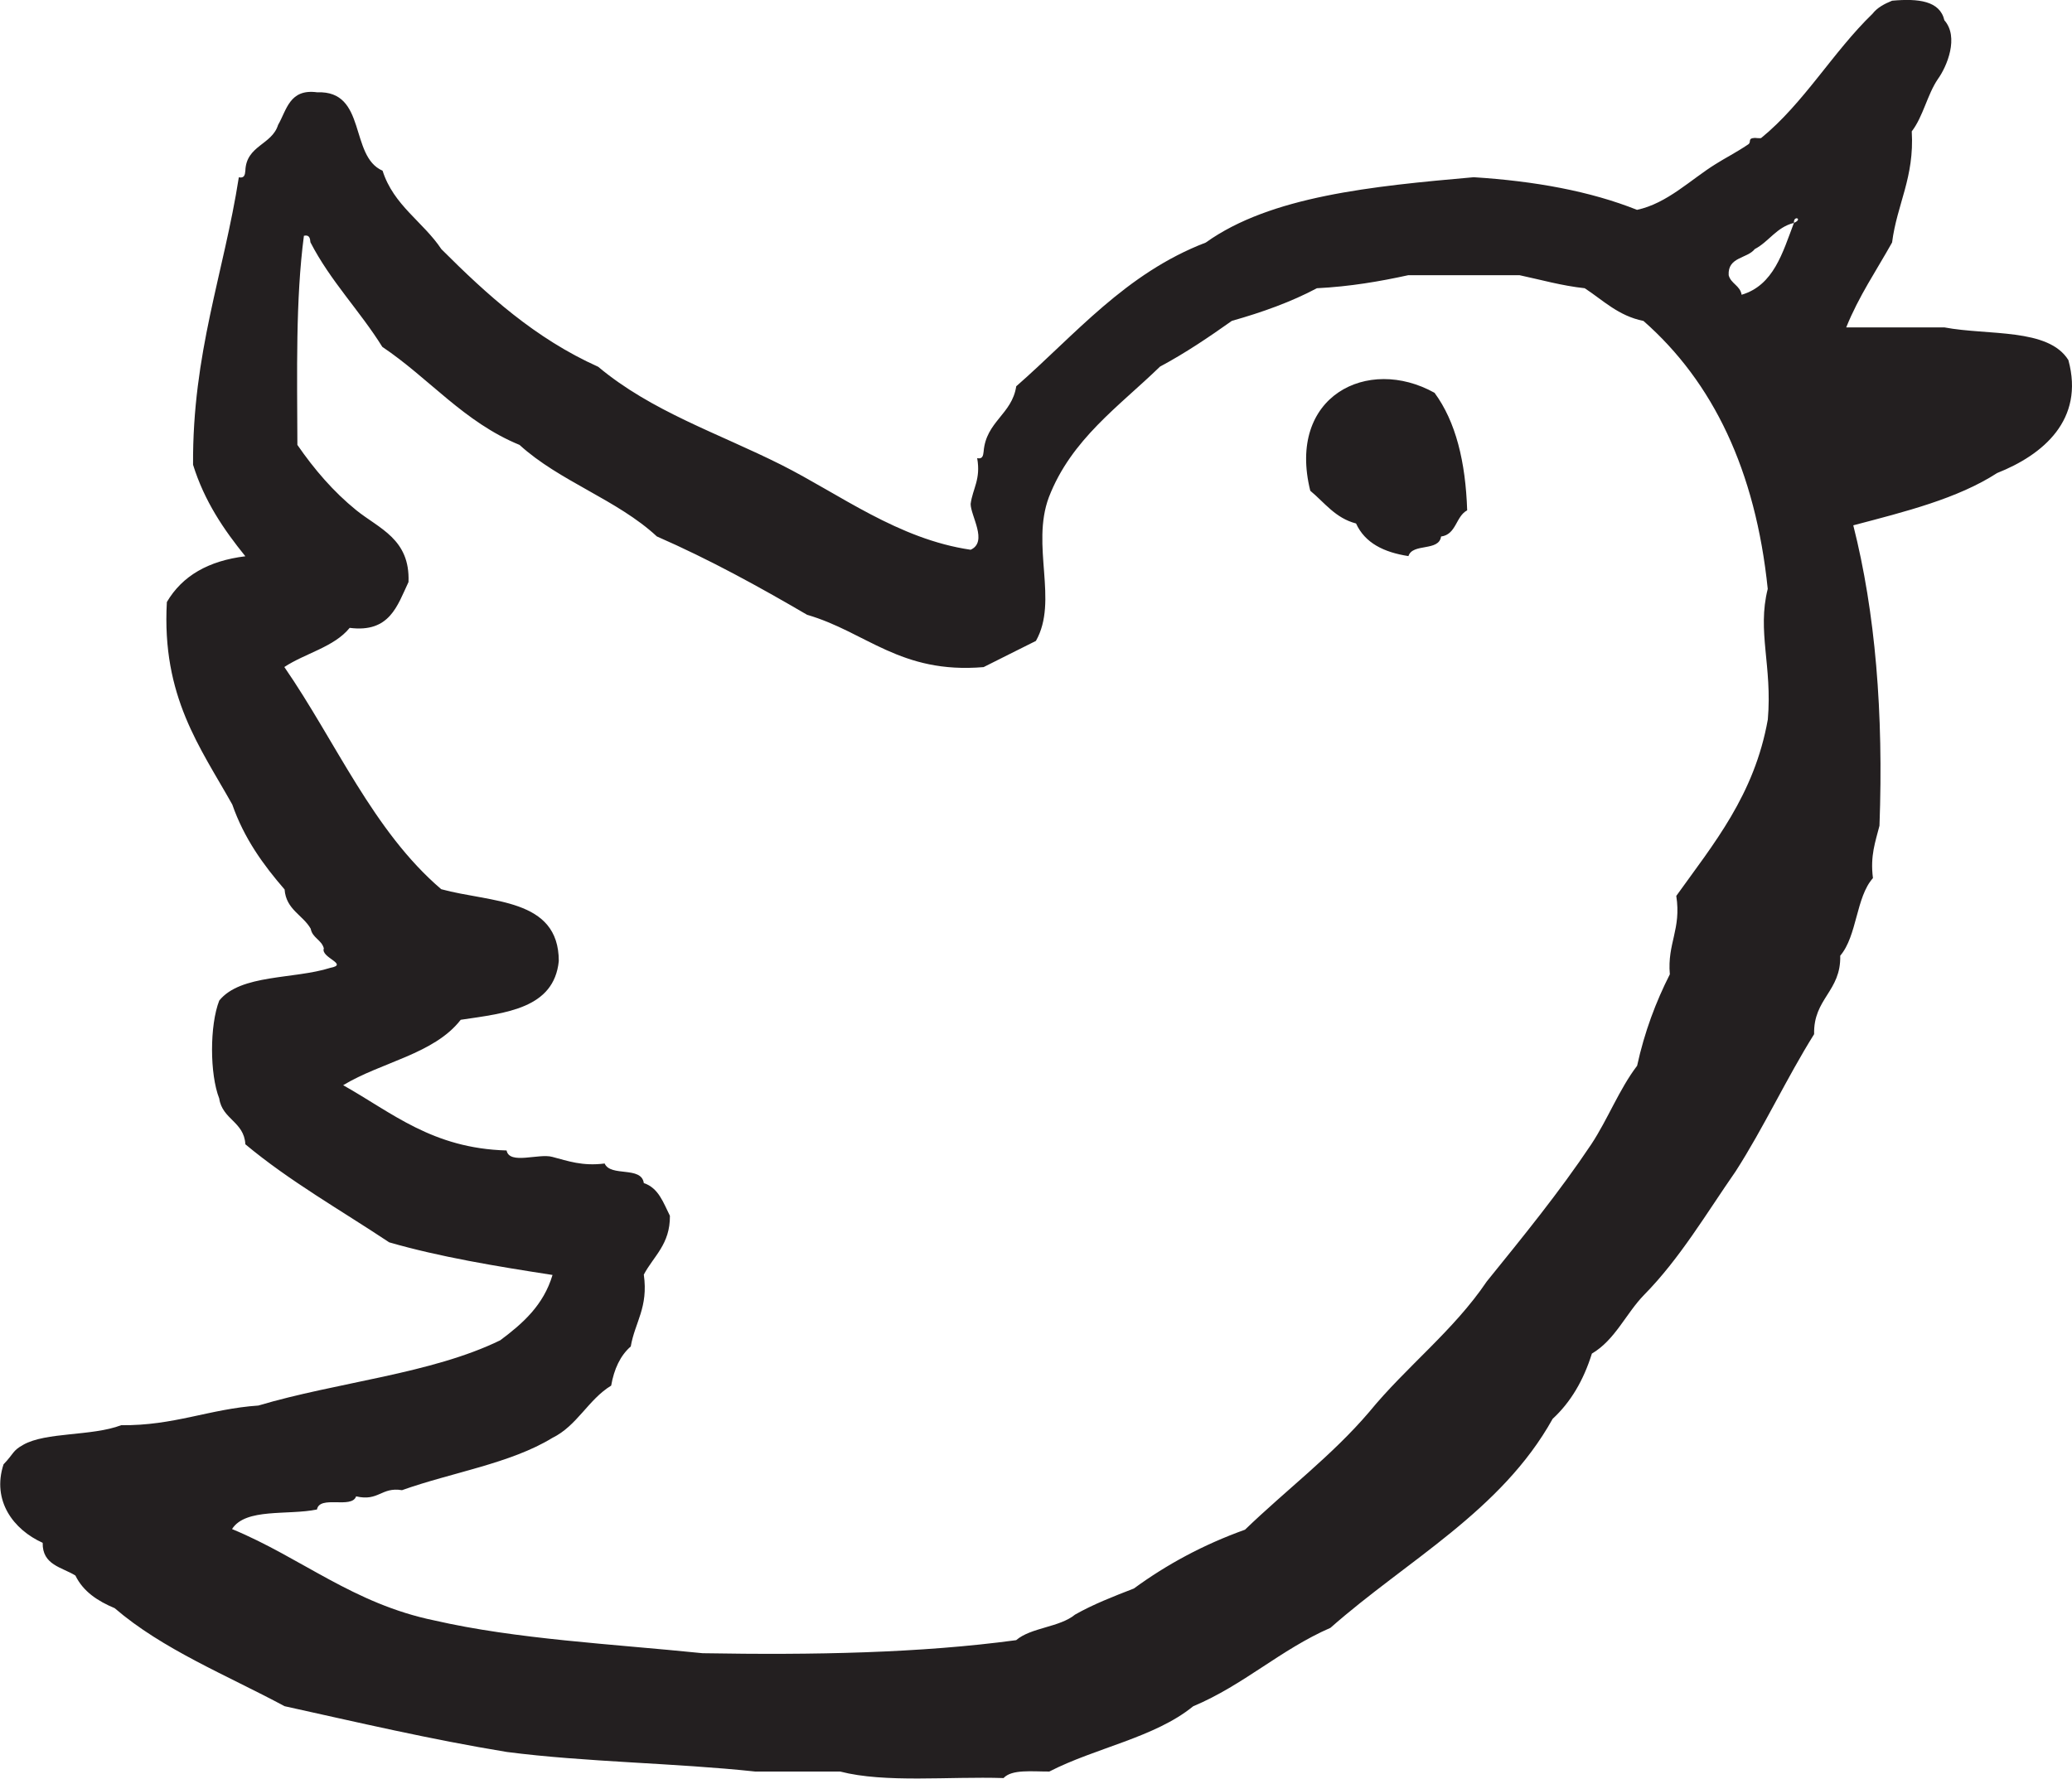
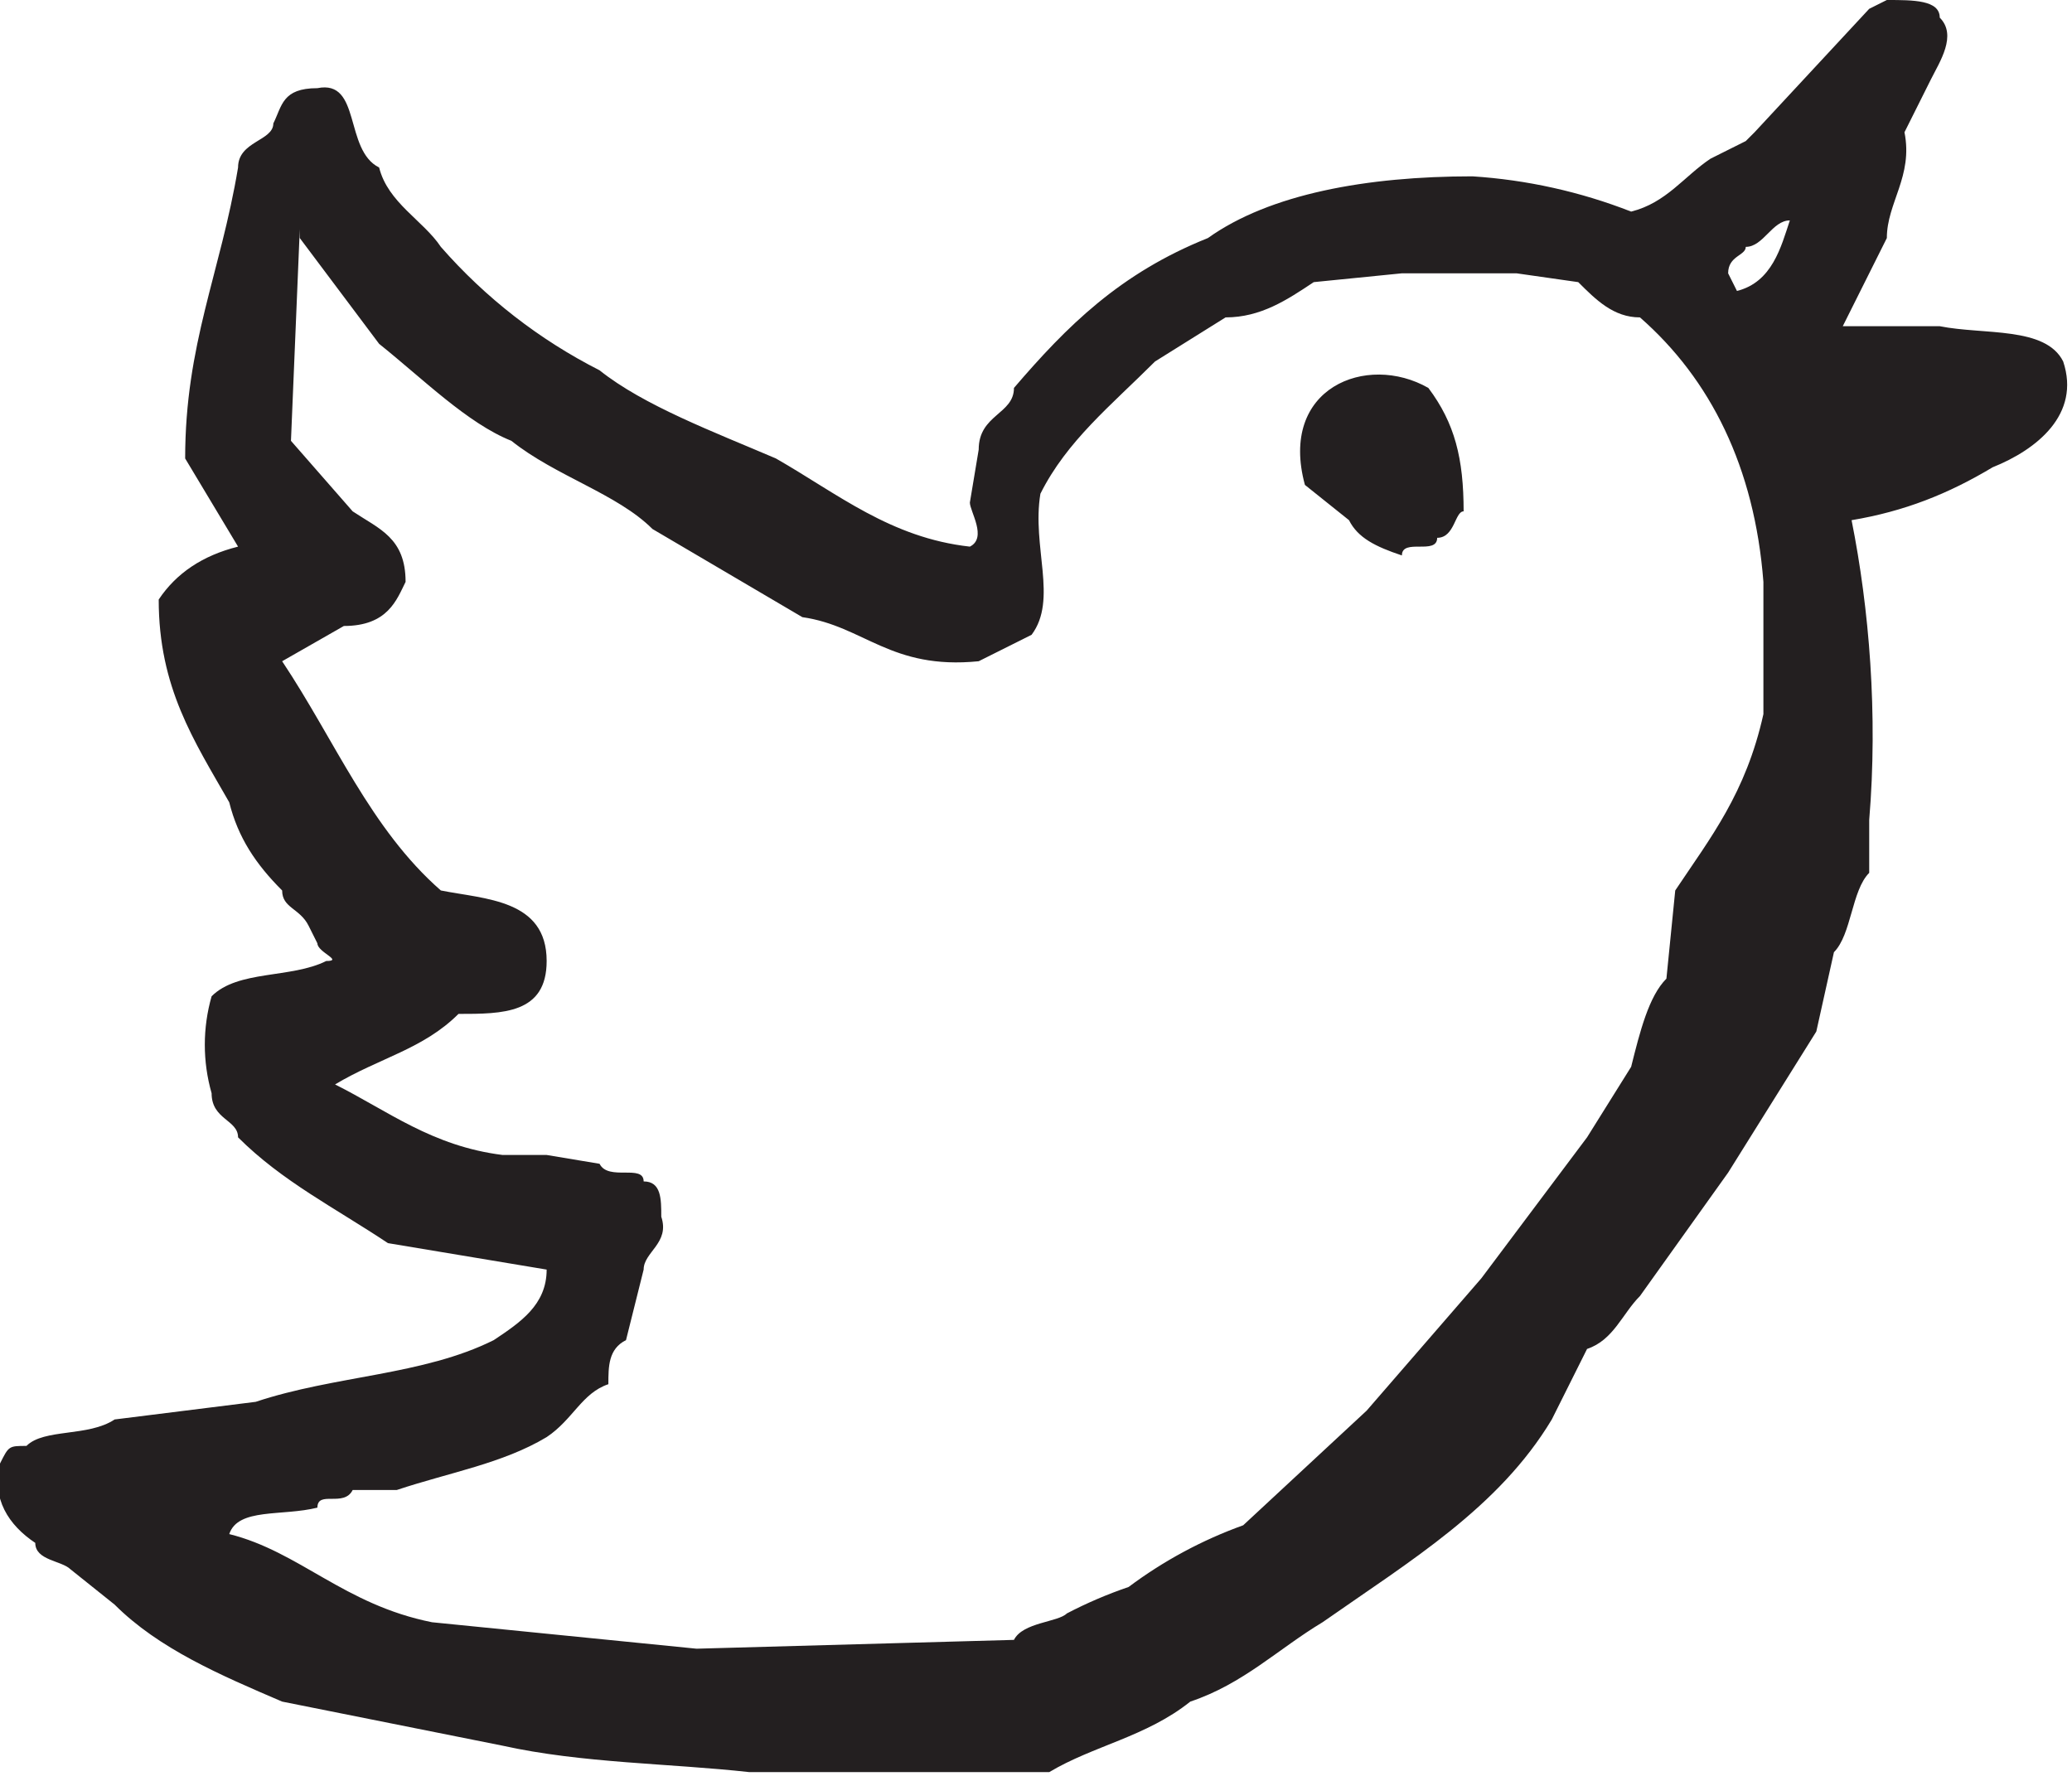
- <svg xmlns="http://www.w3.org/2000/svg" version="1.1" id="Layer_1" x="0px" y="0px" width="23.494px" height="20.168px" viewBox="52.253 53.771 23.494 20.168" enable-background="new 52.253 53.771 23.494 20.168" xml:space="preserve">
-   <g id="twitter">
-     <g>
-       <path fill="#231F20" d="M75.706,57.855c-0.227-0.366-0.909-0.277-1.407-0.371h-1.112c0.142-0.353,0.343-0.646,0.52-0.963 c0.056-0.438,0.254-0.734,0.223-1.26c0.129-0.167,0.176-0.417,0.296-0.593c0.104-0.144,0.242-0.477,0.074-0.667 c-0.051-0.221-0.295-0.249-0.593-0.222c-0.088,0.036-0.169,0.079-0.222,0.148c-0.448,0.433-0.778,1.014-1.261,1.408 c-0.009,0.008-0.062,0-0.074,0c-0.087,0.005-0.033,0.046-0.075,0.074c-0.146,0.098-0.257,0.152-0.369,0.223 c-0.284,0.176-0.547,0.445-0.891,0.519c-0.529-0.211-1.156-0.326-1.852-0.37c-1.157,0.102-2.303,0.215-3.038,0.741 c-0.911,0.35-1.477,1.042-2.149,1.63c-0.049,0.32-0.342,0.398-0.37,0.741c-0.005,0.045-0.012,0.088-0.073,0.074 c0.043,0.241-0.051,0.345-0.074,0.519c-0.001,0.133,0.199,0.431,0,0.52c-0.822-0.12-1.485-0.63-2.149-0.964 c-0.718-0.36-1.468-0.604-2.074-1.111c-0.716-0.322-1.26-0.816-1.778-1.334c-0.208-0.312-0.542-0.496-0.667-0.89 c-0.379-0.164-0.175-0.912-0.741-0.889c-0.315-0.043-0.345,0.199-0.444,0.37c-0.07,0.227-0.361,0.232-0.371,0.519 c-0.004,0.046-0.011,0.088-0.074,0.075c-0.17,1.089-0.527,1.992-0.519,3.26c0.129,0.415,0.35,0.738,0.593,1.038 c-0.418,0.051-0.716,0.222-0.89,0.519c-0.06,1.073,0.378,1.647,0.742,2.297c0.134,0.384,0.352,0.685,0.593,0.963 c0.017,0.229,0.206,0.288,0.296,0.445c0.019,0.105,0.123,0.125,0.149,0.223c-0.04,0.105,0.289,0.18,0.073,0.221 c-0.413,0.131-1.016,0.07-1.259,0.371c-0.109,0.279-0.109,0.833,0,1.111c0.034,0.237,0.282,0.262,0.296,0.519 c0.499,0.417,1.082,0.747,1.631,1.112c0.574,0.166,1.211,0.271,1.852,0.37c-0.102,0.343-0.338,0.551-0.593,0.741 c-0.78,0.381-1.849,0.474-2.742,0.74c-0.555,0.038-0.956,0.23-1.556,0.223c-0.333,0.127-0.854,0.075-1.112,0.223 c-0.122,0.068-0.102,0.096-0.222,0.221c-0.134,0.412,0.111,0.74,0.444,0.89c-0.005,0.253,0.219,0.276,0.371,0.371 c0.089,0.183,0.254,0.29,0.445,0.37c0.544,0.468,1.268,0.759,1.927,1.112c0.83,0.183,1.648,0.376,2.52,0.519 c0.896,0.116,1.901,0.124,2.816,0.222h0.963c0.511,0.132,1.23,0.054,1.853,0.074c0.095-0.102,0.322-0.073,0.519-0.074 c0.522-0.269,1.196-0.385,1.631-0.74c0.574-0.241,0.989-0.642,1.557-0.89c0.866-0.765,1.937-1.324,2.519-2.37 c0.205-0.189,0.351-0.438,0.445-0.74c0.265-0.156,0.385-0.454,0.593-0.667c0.404-0.41,0.706-0.924,1.037-1.40 c0.319-0.496,0.576-1.054,0.89-1.556c-0.01-0.405,0.306-0.484,0.296-0.89c0.193-0.226,0.177-0.662,0.371-0.88 c-0.033-0.255,0.029-0.415,0.074-0.594c0.047-1.281-0.047-2.422-0.297-3.407c0.588-0.155,1.181-0.302,1.631-0.593 C75.418,58.93,75.891,58.533,75.706,57.855z M72.298,61.931c-0.153,0.859-0.615,1.41-1.038,2.001 c0.059,0.379-0.104,0.538-0.073,0.889c-0.158,0.312-0.287,0.652-0.371,1.037c-0.203,0.267-0.332,0.606-0.519,0.89 c-0.366,0.548-0.777,1.051-1.186,1.557c-0.378,0.56-0.912,0.965-1.334,1.481c-0.42,0.493-0.942,0.885-1.407,1.334 c-0.474,0.17-0.89,0.396-1.26,0.667c-0.232,0.09-0.463,0.18-0.667,0.296c-0.177,0.146-0.499,0.145-0.668,0.29 c-1.086,0.147-2.3,0.17-3.555,0.148c-1.031-0.105-2.115-0.159-3.039-0.371c-0.922-0.189-1.511-0.712-2.297-1.037 c0.153-0.242,0.634-0.154,0.963-0.222c0.031-0.166,0.394-0.003,0.444-0.149c0.257,0.06,0.285-0.109,0.52-0.07 c0.563-0.201,1.23-0.302,1.705-0.593c0.282-0.138,0.406-0.434,0.667-0.593c0.033-0.189,0.104-0.341,0.222-0.444 c0.047-0.275,0.201-0.441,0.148-0.815c0.111-0.21,0.299-0.343,0.296-0.667c-0.074-0.147-0.128-0.316-0.296-0.371 c-0.026-0.196-0.377-0.067-0.444-0.222c-0.255,0.032-0.416-0.029-0.593-0.075c-0.154-0.043-0.487,0.092-0.519-0.073 c-0.842-0.023-1.3-0.43-1.853-0.74c0.431-0.262,1.032-0.353,1.333-0.742c0.516-0.076,1.058-0.129,1.112-0.666 c0-0.717-0.771-0.661-1.333-0.815c-0.773-0.66-1.194-1.672-1.779-2.52c0.238-0.157,0.564-0.226,0.741-0.444 c0.454,0.058,0.54-0.251,0.667-0.52c0.019-0.488-0.333-0.605-0.593-0.815c-0.259-0.21-0.475-0.462-0.667-0.74 c-0.003-0.818-0.021-1.652,0.074-2.372c0.063-0.014,0.07,0.029,0.074,0.074c0.227,0.441,0.559,0.775,0.815,1.186 c0.532,0.357,0.925,0.853,1.556,1.112c0.452,0.413,1.108,0.621,1.557,1.038c0.601,0.263,1.158,0.57,1.704,0.889 c0.669,0.194,1.056,0.673,2.001,0.593c0.198-0.098,0.394-0.199,0.593-0.297c0.258-0.456-0.059-1.079,0.147-1.63 c0.255-0.659,0.797-1.031,1.26-1.481c0.29-0.155,0.555-0.335,0.815-0.519c0.347-0.098,0.675-0.216,0.964-0.37 c0.376-0.019,0.713-0.077,1.037-0.148h1.26c0.244,0.052,0.475,0.119,0.74,0.148c0.209,0.137,0.38,0.313,0.666,0.371 c0.789,0.693,1.271,1.696,1.409,3.039C72.175,60.934,72.35,61.323,72.298,61.931z M72.594,56.299 c-0.129,0.34-0.23,0.707-0.593,0.815c-0.017-0.105-0.122-0.125-0.147-0.222c-0.012-0.209,0.209-0.186,0.296-0.296 C72.312,56.511,72.395,56.348,72.594,56.299C72.587,56.209,72.702,56.253,72.594,56.299z M67.11,59.337 c0.163,0.135,0.284,0.31,0.519,0.371c0.101,0.221,0.314,0.327,0.594,0.37c0.047-0.15,0.346-0.049,0.37-0.222 c0.174-0.023,0.166-0.229,0.296-0.297c-0.018-0.55-0.129-1.006-0.37-1.333C67.761,57.803,66.843,58.265,67.11,59.337z" />
-     </g>
-   </g>
+ <svg xmlns="http://www.w3.org/2000/svg" width="23.5" height="20.2" viewBox="52.3 53.8 23.5 20.2">
+   <path fill="#231F20" d="M75.7 57.9c-.2-.4-.9-.3-1.4-.4h-1.1l.5-1c0-.4.3-.7.2-1.2l.3-.6c.1-.2.3-.5.1-.7 0-.2-.3-.2-.6-.2l-.2.1-1.3 1.4-.1.1-.4.2c-.3.2-.5.5-.9.6a6 6 0 00-1.8-.4c-1.2 0-2.3.2-3 .7-1 .4-1.6 1-2.2 1.7 0 .3-.4.3-.4.7l-.1.6c0 .1.2.4 0 .5-.9-.1-1.5-.6-2.2-1-.7-.3-1.5-.6-2-1a6 6 0 01-1.8-1.4c-.2-.3-.6-.5-.7-.9-.4-.2-.2-1-.7-.9-.4 0-.4.2-.5.4 0 .2-.4.2-.4.5-.2 1.2-.6 2-.6 3.3l.6 1c-.4.1-.7.3-.9.6 0 1 .4 1.6.8 2.3.1.4.3.7.6 1 0 .2.2.2.3.4l.1.2c0 .1.3.2.1.2-.4.2-1 .1-1.3.4a2 2 0 000 1.1c0 .3.3.3.3.5.5.5 1.1.8 1.7 1.2l1.8.3c0 .4-.3.6-.6.8-.8.4-1.8.4-2.7.7l-1.6.2c-.3.2-.8.1-1 .3-.2 0-.2 0-.3.2-.1.4.1.7.4.9 0 .2.3.2.4.3l.5.4c.5.5 1.2.8 1.9 1.1l2.5.5c.9.2 1.9.2 2.8.3h3.4c.5-.3 1.1-.4 1.6-.8.6-.2 1-.6 1.5-.9 1-.7 2-1.3 2.6-2.3l.4-.8c.3-.1.4-.4.6-.6l1-1.4 1-1.6.2-.9c.2-.2.2-.7.4-.9v-.6c.1-1.2 0-2.4-.2-3.4.6-.1 1.1-.3 1.6-.6.5-.2 1-.6.8-1.2zm-3.4 4c-.2.9-.6 1.4-1 2l-.1 1c-.2.2-.3.6-.4 1l-.5.8-1.2 1.6-1.3 1.5-1.4 1.3a5 5 0 00-1.3.7 5 5 0 00-.7.3c-.1.1-.5.1-.6.3l-3.6.1-3-.3c-1-.2-1.5-.8-2.3-1 .1-.3.6-.2 1-.3 0-.2.3 0 .4-.2h.5c.6-.2 1.2-.3 1.7-.6.3-.2.4-.5.7-.6 0-.2 0-.4.2-.5l.2-.8c0-.2.3-.3.2-.6 0-.2 0-.4-.2-.4 0-.2-.4 0-.5-.2l-.6-.1H58c-.8-.1-1.3-.5-1.9-.8.5-.3 1-.4 1.4-.8.5 0 1 0 1-.6 0-.7-.7-.7-1.2-.8-.8-.7-1.2-1.7-1.8-2.6l.7-.4c.5 0 .6-.3.7-.5 0-.5-.3-.6-.6-.8l-.7-.8.1-2.4v.1l.9 1.2c.5.4 1 .9 1.5 1.1.5.4 1.2.6 1.6 1l1.7 1c.7.1 1 .6 2 .5l.6-.3c.3-.4 0-1 .1-1.6.3-.6.8-1 1.3-1.5l.8-.5c.4 0 .7-.2 1-.4l1-.1h1.3l.7.1c.2.2.4.4.7.4.8.7 1.3 1.7 1.4 3V62zm.3-5.6c-.1.3-.2.7-.6.8l-.1-.2c0-.2.2-.2.2-.3.2 0 .3-.3.5-.3 0 0 .1 0 0 0zm-5.5 3l.5.4c.1.2.3.3.6.4 0-.2.4 0 .4-.2.2 0 .2-.3.3-.3 0-.6-.1-1-.4-1.4-.7-.4-1.7 0-1.4 1.1z" />
</svg>
